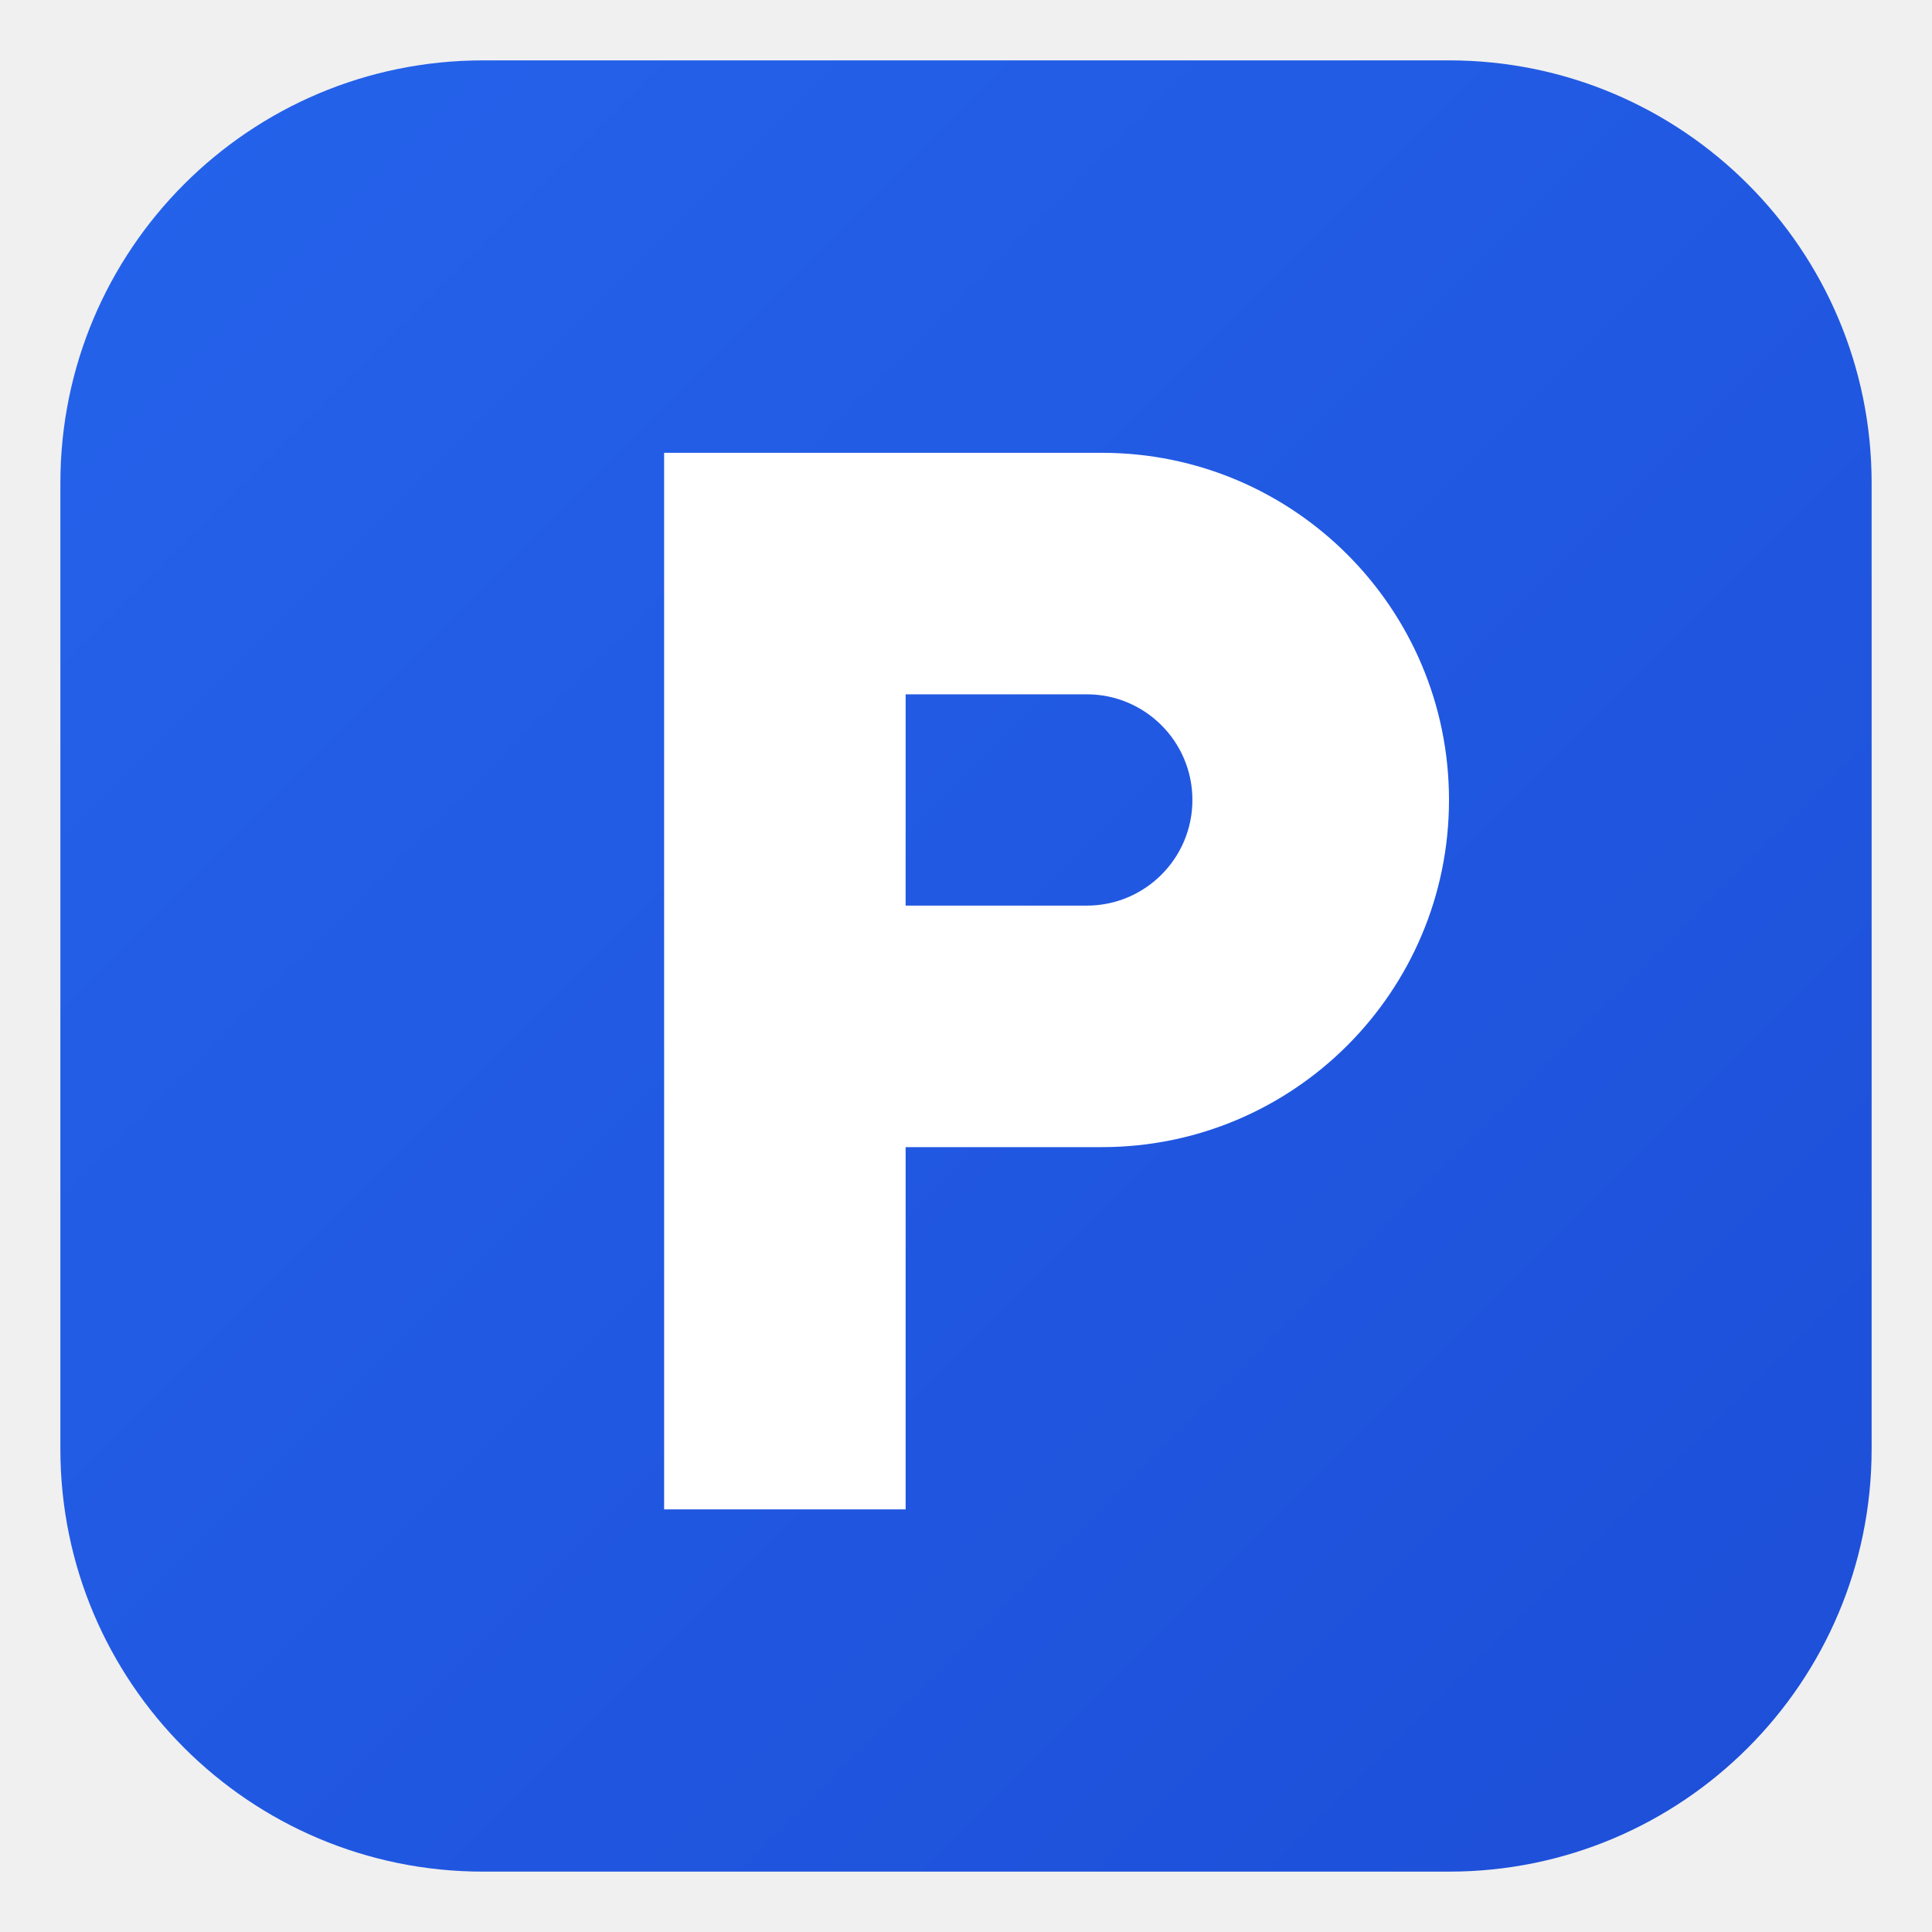
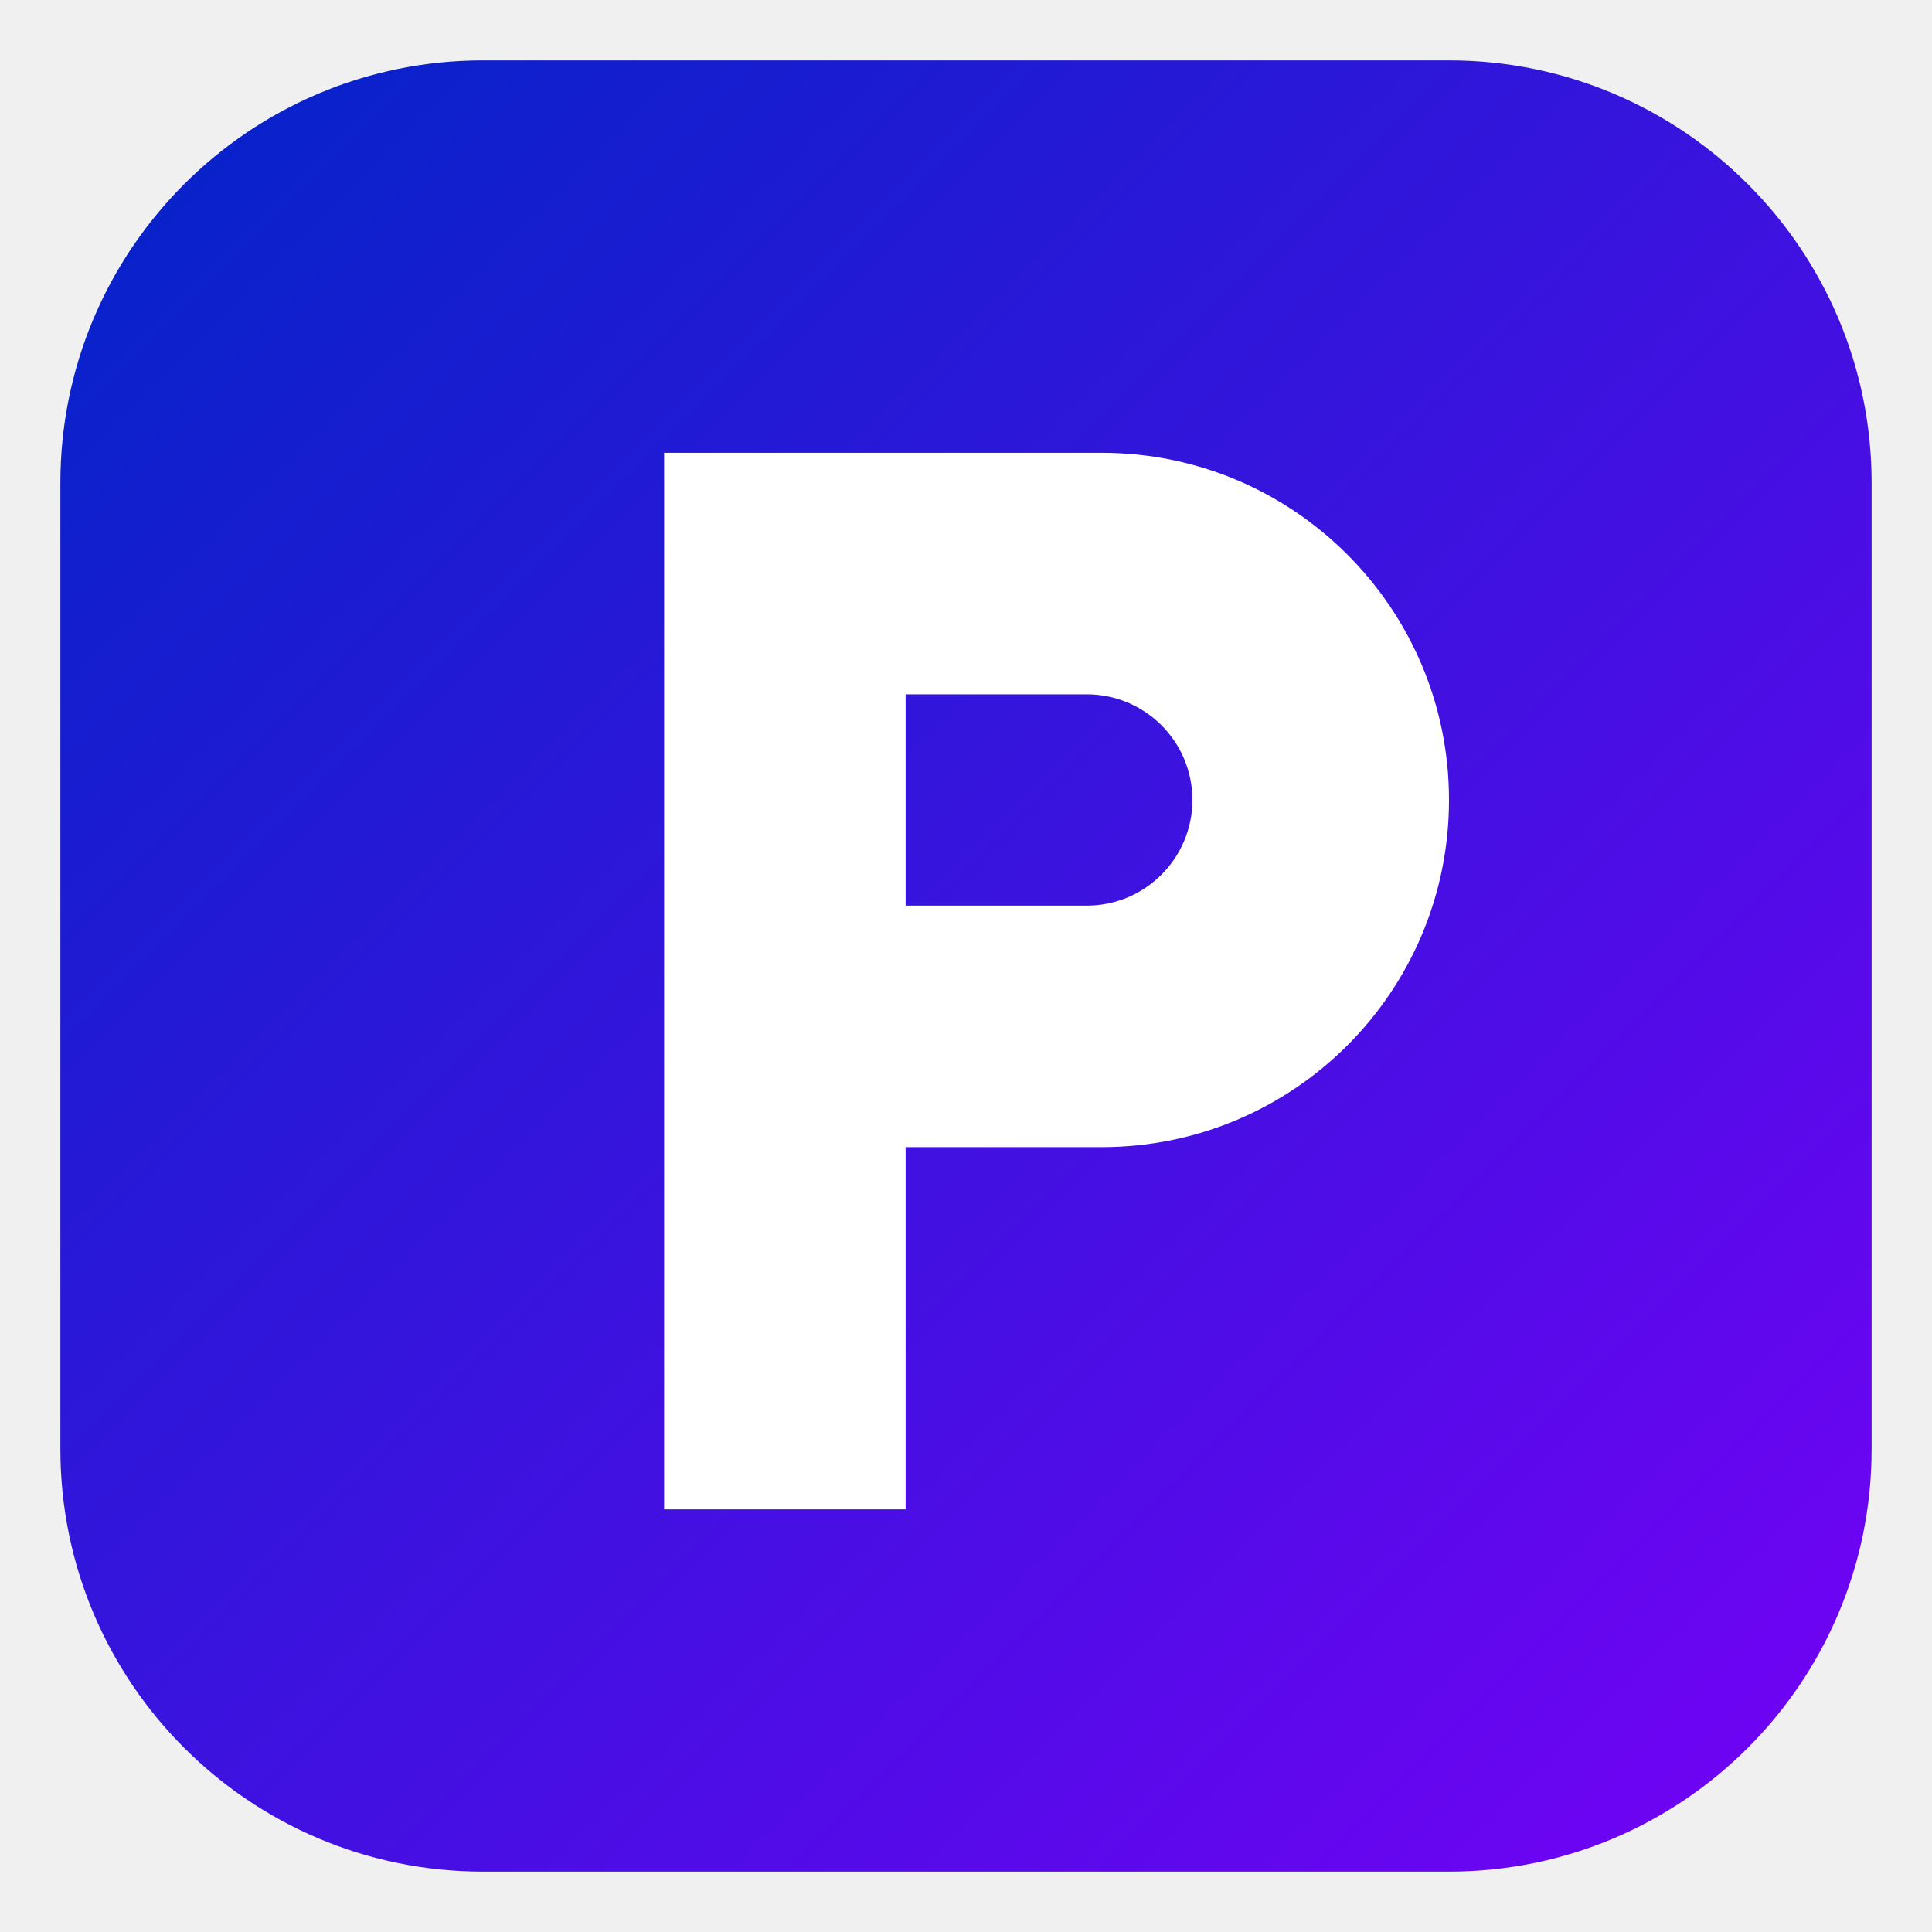
<svg xmlns="http://www.w3.org/2000/svg" viewBox="0 0 64 64">
  <defs>
    <linearGradient id="g" x1="0" y1="0" x2="1" y2="1">
-       <stop offset="0" stop-color="#2563EB" />
-       <stop offset="1" stop-color="#1D4ED8" />
+       <stop offset="0" stop-color="#0124C7" />
+       <stop offset="1" stop-color="#7501F6" />
    </linearGradient>
  </defs>
  <rect x="2" y="2" width="60" height="60" rx="14" fill="url(#g)" />
  <path d="M22 50 V15 h14.5 a11.5 11.5 0 0 1 0 23 H30 v12 z M30 30 h6 a3.5 3.5 0 0 0 0 -7 h-6 z" fill="#FFFFFF" fill-rule="evenodd" />
</svg>
